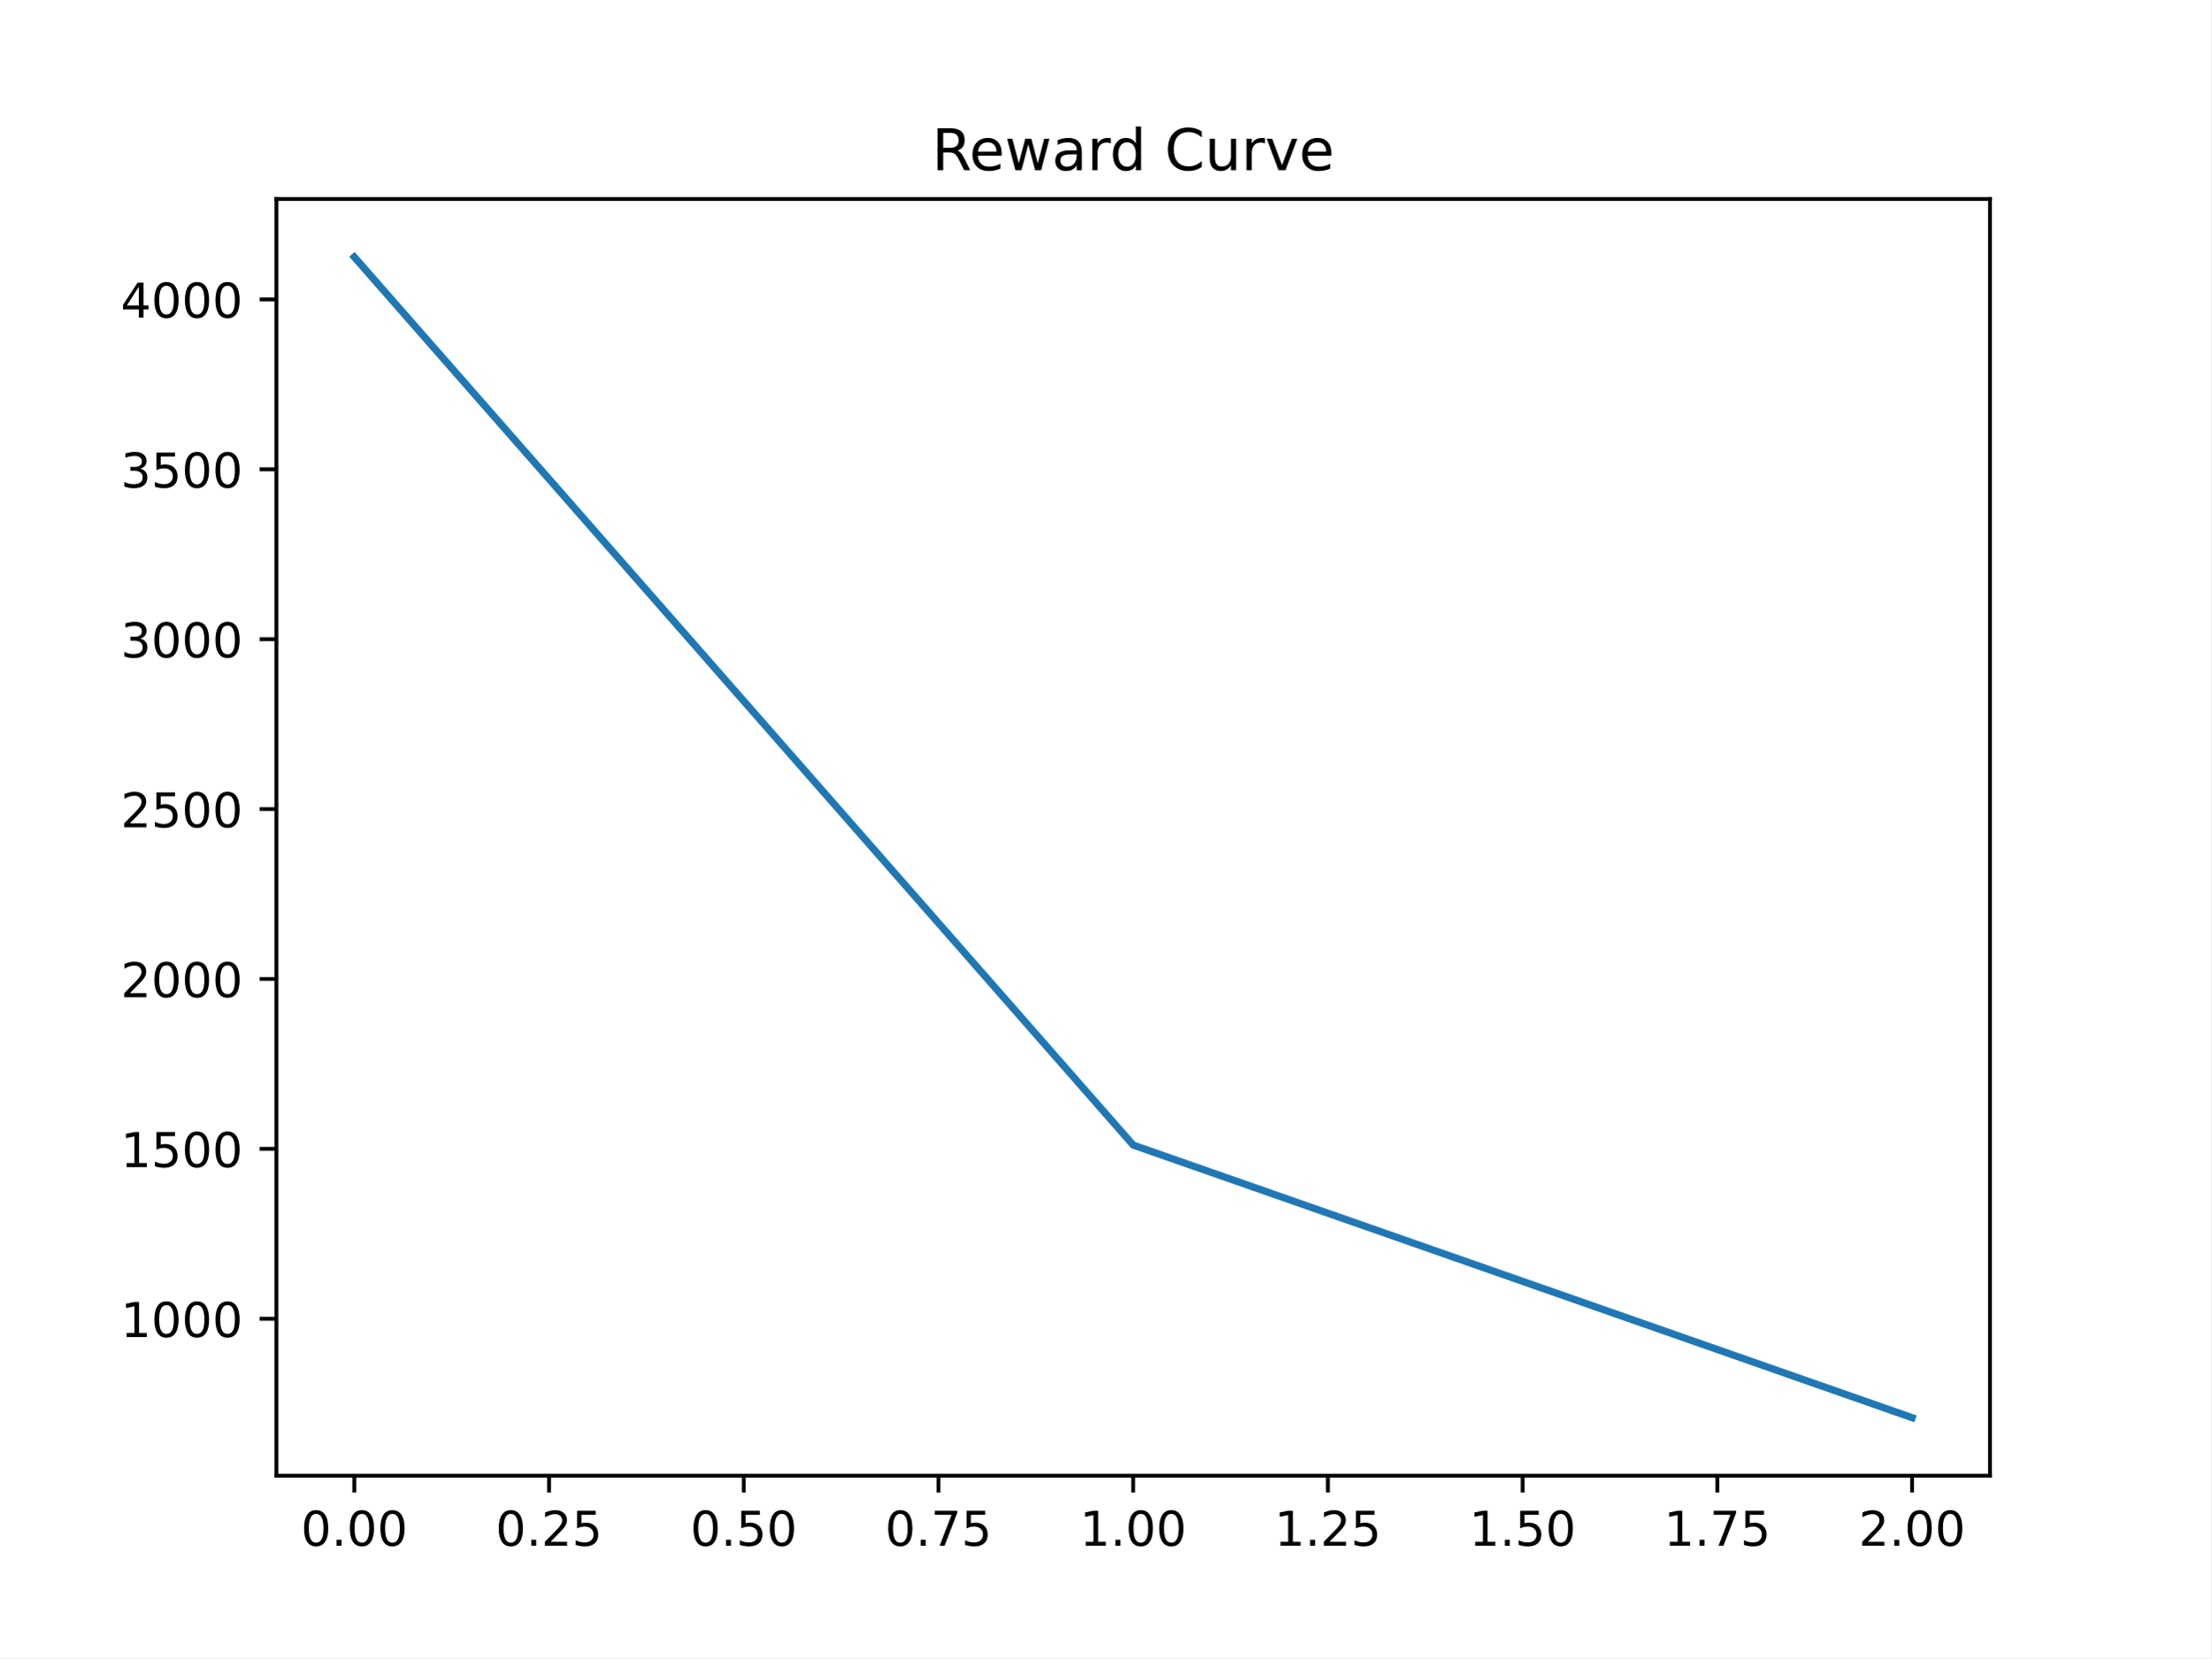
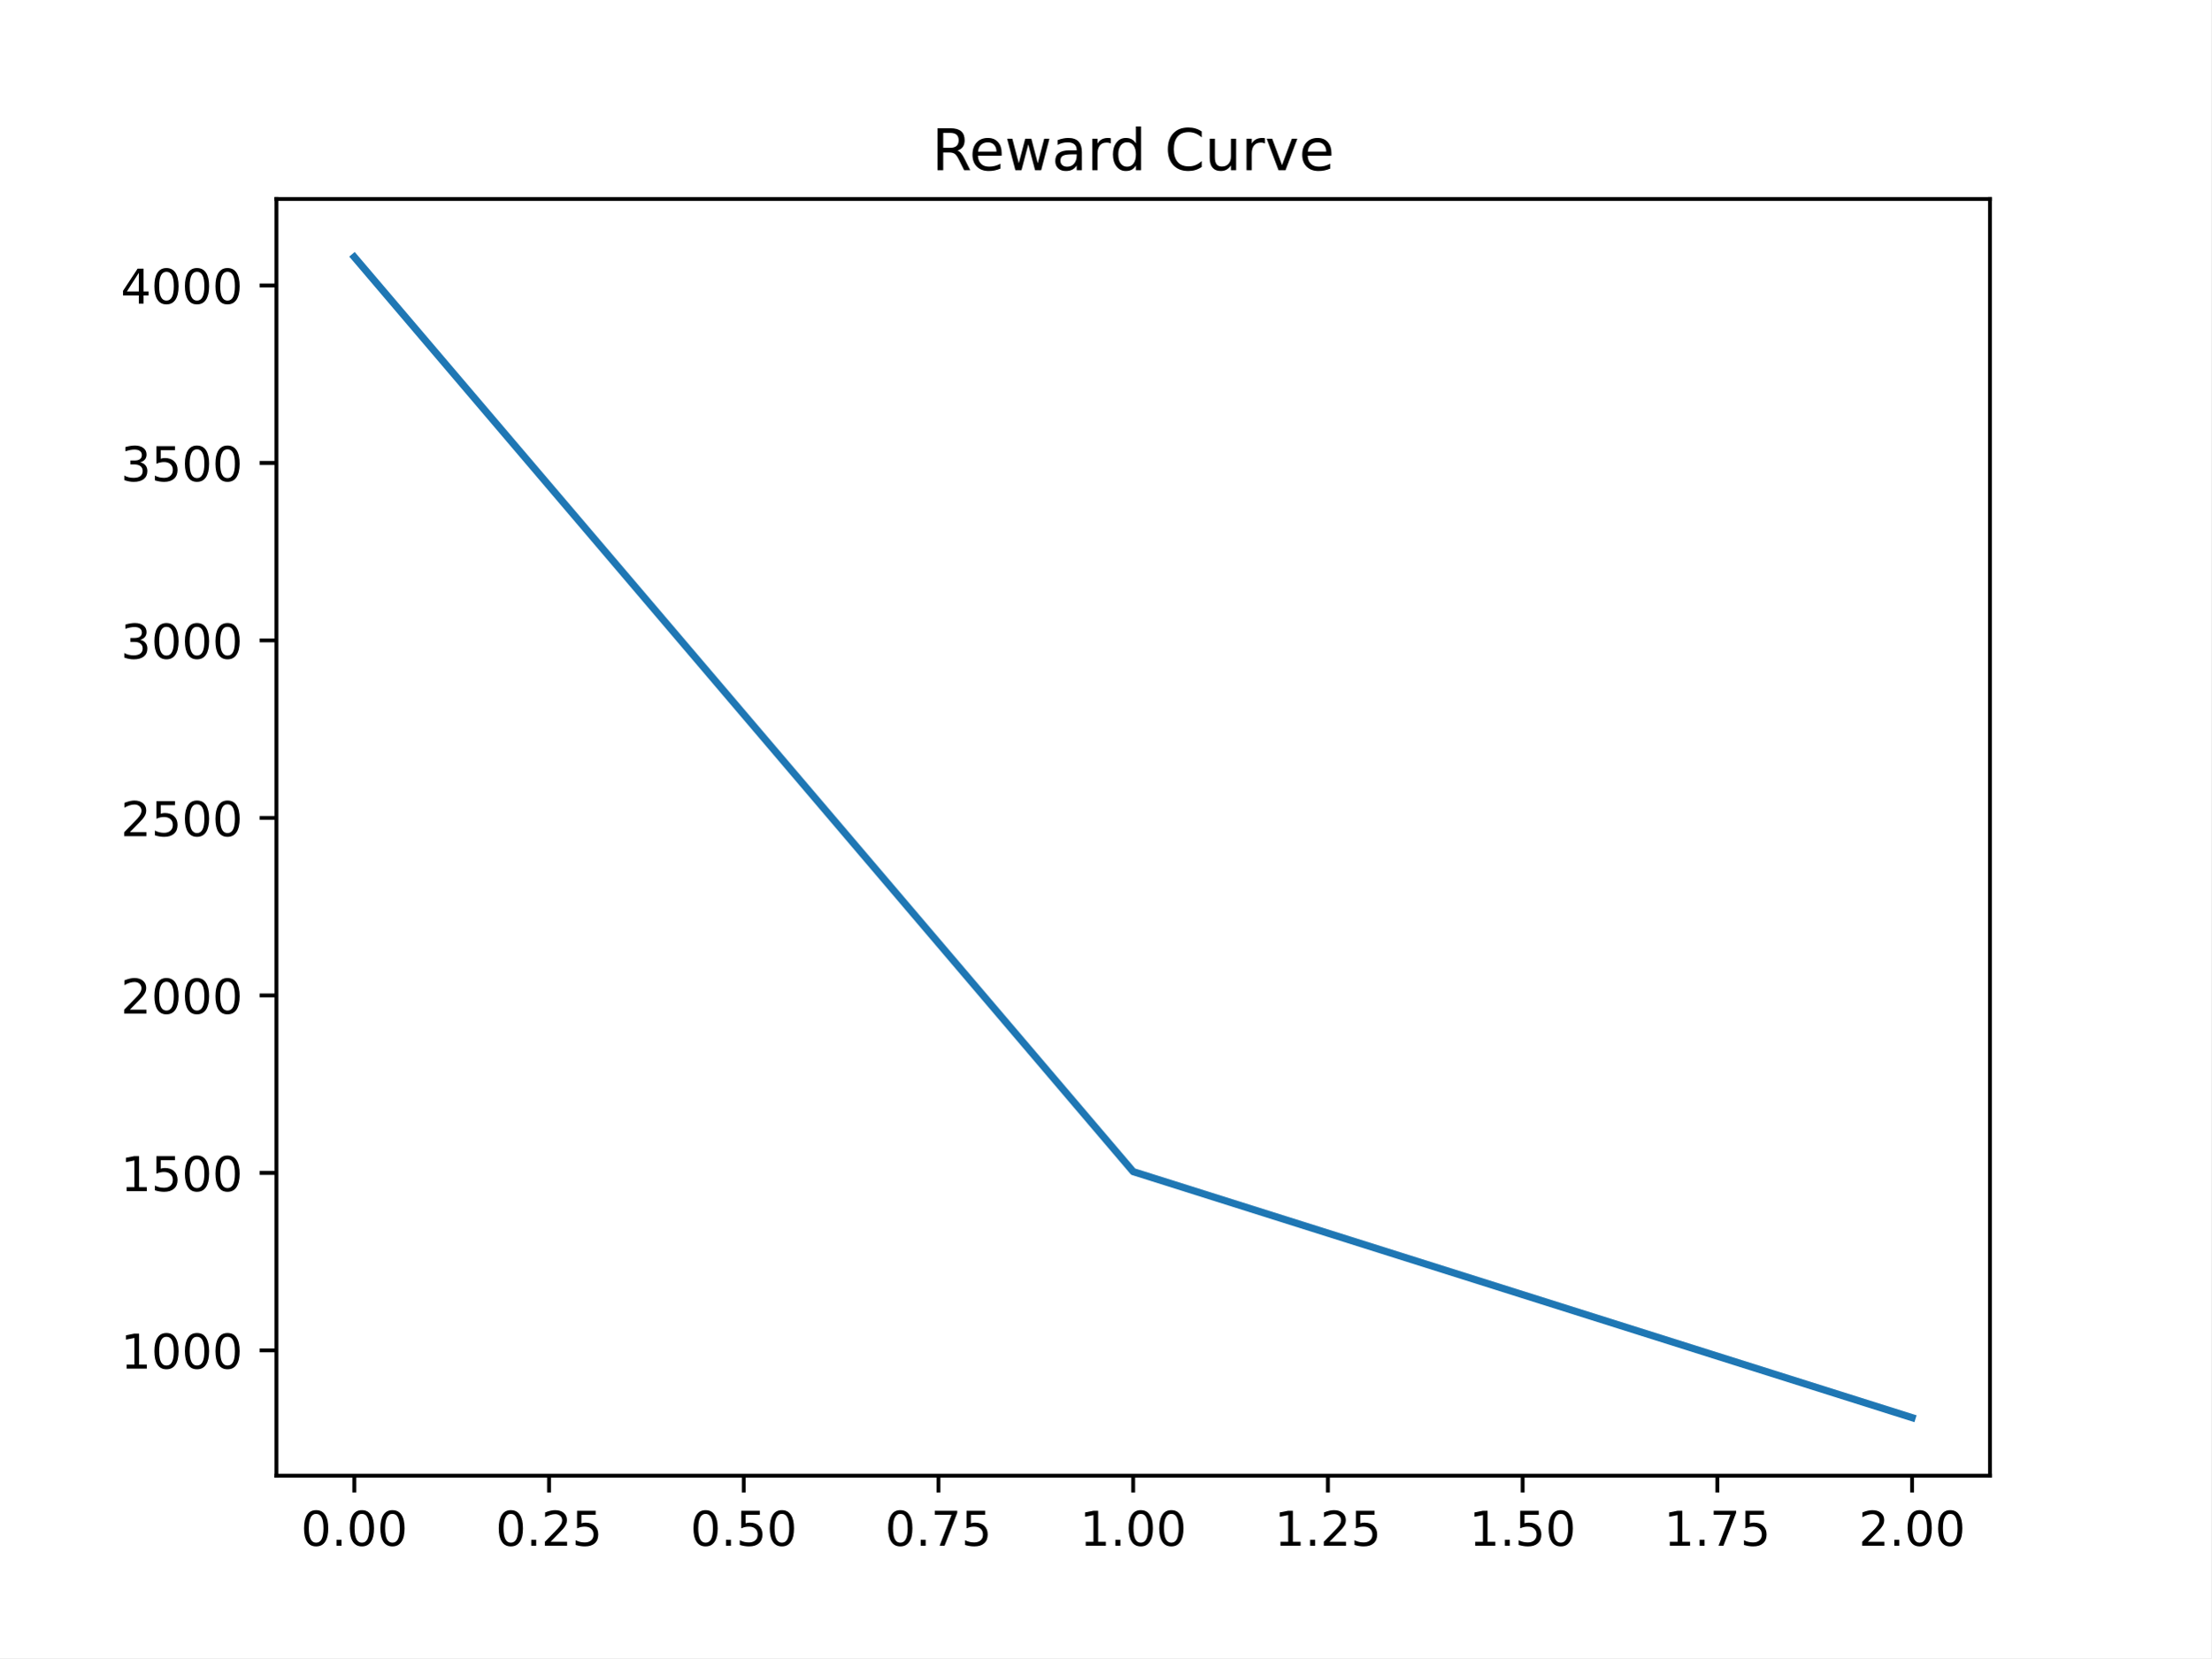
<svg xmlns="http://www.w3.org/2000/svg" xmlns:xlink="http://www.w3.org/1999/xlink" width="460.8pt" height="345.6pt" viewBox="0 0 460.8 345.6" version="1.1">
  <defs>
    <style type="text/css">*{stroke-linejoin: round; stroke-linecap: butt}</style>
  </defs>
  <g id="figure_1">
    <g id="patch_1">
      <path d="M 0 345.6  L 460.8 345.6  L 460.8 0  L 0 0  z " style="fill: #ffffff" />
    </g>
    <g id="axes_1">
      <g id="patch_2">
        <path d="M 57.6 307.584  L 414.72 307.584  L 414.72 41.472  L 57.6 41.472  z " style="fill: #ffffff" />
      </g>
      <g id="matplotlib.axis_1">
        <g id="xtick_1">
          <g id="line2d_1">
            <defs>
-               <path id="m7f9a5906cf" d="M 0 0  L 0 3.5  " style="stroke: #000000; stroke-width: 0.8" />
+               <path id="me23cceb9ed" d="M 0 0  L 0 3.5  " style="stroke: #000000; stroke-width: 0.8" />
            </defs>
            <g>
-               <use xlink:href="#m7f9a5906cf" x="73.833" y="307.584" style="stroke: #000000; stroke-width: 0.8" />
+               <use xlink:href="#me23cceb9ed" x="73.833" y="307.584" style="stroke: #000000; stroke-width: 0.8" />
            </g>
          </g>
          <g id="text_1">
            <g transform="translate(62.69991 322.1824) scale(0.1 -0.1)">
              <defs>
                <path id="DejaVuSans-30" d="M 2034 4250  Q 1547 4250 1301 3770  Q 1056 3291 1056 2328  Q 1056 1369 1301 889  Q 1547 409 2034 409  Q 2525 409 2770 889  Q 3016 1369 3016 2328  Q 3016 3291 2770 3770  Q 2525 4250 2034 4250  z M 2034 4750  Q 2819 4750 3233 4129  Q 3647 3509 3647 2328  Q 3647 1150 3233 529  Q 2819 -91 2034 -91  Q 1250 -91 836 529  Q 422 1150 422 2328  Q 422 3509 836 4129  Q 1250 4750 2034 4750  z " transform="scale(0.015625)" />
                <path id="DejaVuSans-2e" d="M 684 794  L 1344 794  L 1344 0  L 684 0  L 684 794  z " transform="scale(0.015625)" />
              </defs>
              <use xlink:href="#DejaVuSans-30" />
              <use xlink:href="#DejaVuSans-2e" x="63.623" />
              <use xlink:href="#DejaVuSans-30" x="95.41" />
              <use xlink:href="#DejaVuSans-30" x="159.033" />
            </g>
          </g>
        </g>
        <g id="xtick_2">
          <g id="line2d_2">
            <g>
-               <use xlink:href="#m7f9a5906cf" x="114.415" y="307.584" style="stroke: #000000; stroke-width: 0.8" />
+               <use xlink:href="#me23cceb9ed" x="114.415" y="307.584" style="stroke: #000000; stroke-width: 0.8" />
            </g>
          </g>
          <g id="text_2">
            <g transform="translate(103.2817 322.1824) scale(0.1 -0.1)">
              <defs>
                <path id="DejaVuSans-32" d="M 1228 531  L 3431 531  L 3431 0  L 469 0  L 469 531  Q 828 903 1448 1529  Q 2069 2156 2228 2338  Q 2531 2678 2651 2914  Q 2772 3150 2772 3378  Q 2772 3750 2511 3984  Q 2250 4219 1831 4219  Q 1534 4219 1204 4116  Q 875 4013 500 3803  L 500 4441  Q 881 4594 1212 4672  Q 1544 4750 1819 4750  Q 2544 4750 2975 4387  Q 3406 4025 3406 3419  Q 3406 3131 3298 2873  Q 3191 2616 2906 2266  Q 2828 2175 2409 1742  Q 1991 1309 1228 531  z " transform="scale(0.015625)" />
                <path id="DejaVuSans-35" d="M 691 4666  L 3169 4666  L 3169 4134  L 1269 4134  L 1269 2991  Q 1406 3038 1543 3061  Q 1681 3084 1819 3084  Q 2600 3084 3056 2656  Q 3513 2228 3513 1497  Q 3513 744 3044 326  Q 2575 -91 1722 -91  Q 1428 -91 1123 -41  Q 819 9 494 109  L 494 744  Q 775 591 1075 516  Q 1375 441 1709 441  Q 2250 441 2565 725  Q 2881 1009 2881 1497  Q 2881 1984 2565 2268  Q 2250 2553 1709 2553  Q 1456 2553 1204 2497  Q 953 2441 691 2322  L 691 4666  z " transform="scale(0.015625)" />
              </defs>
              <use xlink:href="#DejaVuSans-30" />
              <use xlink:href="#DejaVuSans-2e" x="63.623" />
              <use xlink:href="#DejaVuSans-32" x="95.41" />
              <use xlink:href="#DejaVuSans-35" x="159.033" />
            </g>
          </g>
        </g>
        <g id="xtick_3">
          <g id="line2d_3">
            <g>
-               <use xlink:href="#m7f9a5906cf" x="154.996" y="307.584" style="stroke: #000000; stroke-width: 0.8" />
+               <use xlink:href="#me23cceb9ed" x="154.996" y="307.584" style="stroke: #000000; stroke-width: 0.8" />
            </g>
          </g>
          <g id="text_3">
            <g transform="translate(143.8636 322.1824) scale(0.1 -0.1)">
              <use xlink:href="#DejaVuSans-30" />
              <use xlink:href="#DejaVuSans-2e" x="63.623" />
              <use xlink:href="#DejaVuSans-35" x="95.41" />
              <use xlink:href="#DejaVuSans-30" x="159.033" />
            </g>
          </g>
        </g>
        <g id="xtick_4">
          <g id="line2d_4">
            <g>
-               <use xlink:href="#m7f9a5906cf" x="195.578" y="307.584" style="stroke: #000000; stroke-width: 0.8" />
+               <use xlink:href="#me23cceb9ed" x="195.578" y="307.584" style="stroke: #000000; stroke-width: 0.8" />
            </g>
          </g>
          <g id="text_4">
            <g transform="translate(184.4454 322.1824) scale(0.1 -0.1)">
              <defs>
                <path id="DejaVuSans-37" d="M 525 4666  L 3525 4666  L 3525 4397  L 1831 0  L 1172 0  L 2766 4134  L 525 4134  L 525 4666  z " transform="scale(0.015625)" />
              </defs>
              <use xlink:href="#DejaVuSans-30" />
              <use xlink:href="#DejaVuSans-2e" x="63.623" />
              <use xlink:href="#DejaVuSans-37" x="95.41" />
              <use xlink:href="#DejaVuSans-35" x="159.033" />
            </g>
          </g>
        </g>
        <g id="xtick_5">
          <g id="line2d_5">
            <g>
-               <use xlink:href="#m7f9a5906cf" x="236.16" y="307.584" style="stroke: #000000; stroke-width: 0.8" />
+               <use xlink:href="#me23cceb9ed" x="236.16" y="307.584" style="stroke: #000000; stroke-width: 0.8" />
            </g>
          </g>
          <g id="text_5">
            <g transform="translate(225.0272 322.1824) scale(0.1 -0.1)">
              <defs>
                <path id="DejaVuSans-31" d="M 794 531  L 1825 531  L 1825 4091  L 703 3866  L 703 4441  L 1819 4666  L 2450 4666  L 2450 531  L 3481 531  L 3481 0  L 794 0  L 794 531  z " transform="scale(0.015625)" />
              </defs>
              <use xlink:href="#DejaVuSans-31" />
              <use xlink:href="#DejaVuSans-2e" x="63.623" />
              <use xlink:href="#DejaVuSans-30" x="95.41" />
              <use xlink:href="#DejaVuSans-30" x="159.033" />
            </g>
          </g>
        </g>
        <g id="xtick_6">
          <g id="line2d_6">
            <g>
-               <use xlink:href="#m7f9a5906cf" x="276.742" y="307.584" style="stroke: #000000; stroke-width: 0.8" />
+               <use xlink:href="#me23cceb9ed" x="276.742" y="307.584" style="stroke: #000000; stroke-width: 0.8" />
            </g>
          </g>
          <g id="text_6">
            <g transform="translate(265.609 322.1824) scale(0.1 -0.1)">
              <use xlink:href="#DejaVuSans-31" />
              <use xlink:href="#DejaVuSans-2e" x="63.623" />
              <use xlink:href="#DejaVuSans-32" x="95.41" />
              <use xlink:href="#DejaVuSans-35" x="159.033" />
            </g>
          </g>
        </g>
        <g id="xtick_7">
          <g id="line2d_7">
            <g>
-               <use xlink:href="#m7f9a5906cf" x="317.324" y="307.584" style="stroke: #000000; stroke-width: 0.8" />
+               <use xlink:href="#me23cceb9ed" x="317.324" y="307.584" style="stroke: #000000; stroke-width: 0.8" />
            </g>
          </g>
          <g id="text_7">
            <g transform="translate(306.1908 322.1824) scale(0.1 -0.1)">
              <use xlink:href="#DejaVuSans-31" />
              <use xlink:href="#DejaVuSans-2e" x="63.623" />
              <use xlink:href="#DejaVuSans-35" x="95.41" />
              <use xlink:href="#DejaVuSans-30" x="159.033" />
            </g>
          </g>
        </g>
        <g id="xtick_8">
          <g id="line2d_8">
            <g>
-               <use xlink:href="#m7f9a5906cf" x="357.905" y="307.584" style="stroke: #000000; stroke-width: 0.8" />
+               <use xlink:href="#me23cceb9ed" x="357.905" y="307.584" style="stroke: #000000; stroke-width: 0.8" />
            </g>
          </g>
          <g id="text_8">
            <g transform="translate(346.7726 322.1824) scale(0.1 -0.1)">
              <use xlink:href="#DejaVuSans-31" />
              <use xlink:href="#DejaVuSans-2e" x="63.623" />
              <use xlink:href="#DejaVuSans-37" x="95.41" />
              <use xlink:href="#DejaVuSans-35" x="159.033" />
            </g>
          </g>
        </g>
        <g id="xtick_9">
          <g id="line2d_9">
            <g>
-               <use xlink:href="#m7f9a5906cf" x="398.487" y="307.584" style="stroke: #000000; stroke-width: 0.8" />
+               <use xlink:href="#me23cceb9ed" x="398.487" y="307.584" style="stroke: #000000; stroke-width: 0.8" />
            </g>
          </g>
          <g id="text_9">
            <g transform="translate(387.3545 322.1824) scale(0.1 -0.1)">
              <use xlink:href="#DejaVuSans-32" />
              <use xlink:href="#DejaVuSans-2e" x="63.623" />
              <use xlink:href="#DejaVuSans-30" x="95.41" />
              <use xlink:href="#DejaVuSans-30" x="159.033" />
            </g>
          </g>
        </g>
      </g>
      <g id="matplotlib.axis_2">
        <g id="ytick_1">
          <g id="line2d_10">
            <defs>
-               <path id="mef6b4f8e58" d="M 0 0  L -3.5 0  " style="stroke: #000000; stroke-width: 0.8" />
+               <path id="m73fef375de" d="M 0 0  L -3.5 0  " style="stroke: #000000; stroke-width: 0.8" />
            </defs>
            <g>
-               <use xlink:href="#mef6b4f8e58" x="57.6" y="274.876" style="stroke: #000000; stroke-width: 0.8" />
+               <use xlink:href="#m73fef375de" x="57.6" y="281.466" style="stroke: #000000; stroke-width: 0.8" />
            </g>
          </g>
          <g id="text_10">
-             <g transform="translate(25.15 278.6748) scale(0.1 -0.1)">
+             <g transform="translate(25.15 285.2654) scale(0.1 -0.1)">
              <use xlink:href="#DejaVuSans-31" />
              <use xlink:href="#DejaVuSans-30" x="63.623" />
              <use xlink:href="#DejaVuSans-30" x="127.246" />
              <use xlink:href="#DejaVuSans-30" x="190.869" />
            </g>
          </g>
        </g>
        <g id="ytick_2">
          <g id="line2d_11">
            <g>
-               <use xlink:href="#mef6b4f8e58" x="57.6" y="239.463" style="stroke: #000000; stroke-width: 0.8" />
+               <use xlink:href="#m73fef375de" x="57.6" y="244.47" style="stroke: #000000; stroke-width: 0.8" />
            </g>
          </g>
          <g id="text_11">
-             <g transform="translate(25.15 243.2619) scale(0.1 -0.1)">
+             <g transform="translate(25.15 248.2692) scale(0.1 -0.1)">
              <use xlink:href="#DejaVuSans-31" />
              <use xlink:href="#DejaVuSans-35" x="63.623" />
              <use xlink:href="#DejaVuSans-30" x="127.246" />
              <use xlink:href="#DejaVuSans-30" x="190.869" />
            </g>
          </g>
        </g>
        <g id="ytick_3">
          <g id="line2d_12">
            <g>
-               <use xlink:href="#mef6b4f8e58" x="57.6" y="204.05" style="stroke: #000000; stroke-width: 0.8" />
+               <use xlink:href="#m73fef375de" x="57.6" y="207.474" style="stroke: #000000; stroke-width: 0.8" />
            </g>
          </g>
          <g id="text_12">
-             <g transform="translate(25.15 207.849) scale(0.1 -0.1)">
+             <g transform="translate(25.15 211.273) scale(0.1 -0.1)">
              <use xlink:href="#DejaVuSans-32" />
              <use xlink:href="#DejaVuSans-30" x="63.623" />
              <use xlink:href="#DejaVuSans-30" x="127.246" />
              <use xlink:href="#DejaVuSans-30" x="190.869" />
            </g>
          </g>
        </g>
        <g id="ytick_4">
          <g id="line2d_13">
            <g>
-               <use xlink:href="#mef6b4f8e58" x="57.6" y="168.637" style="stroke: #000000; stroke-width: 0.8" />
+               <use xlink:href="#m73fef375de" x="57.6" y="170.478" style="stroke: #000000; stroke-width: 0.8" />
            </g>
          </g>
          <g id="text_13">
-             <g transform="translate(25.15 172.4362) scale(0.1 -0.1)">
+             <g transform="translate(25.15 174.2769) scale(0.1 -0.1)">
              <use xlink:href="#DejaVuSans-32" />
              <use xlink:href="#DejaVuSans-35" x="63.623" />
              <use xlink:href="#DejaVuSans-30" x="127.246" />
              <use xlink:href="#DejaVuSans-30" x="190.869" />
            </g>
          </g>
        </g>
        <g id="ytick_5">
          <g id="line2d_14">
            <g>
-               <use xlink:href="#mef6b4f8e58" x="57.6" y="133.224" style="stroke: #000000; stroke-width: 0.8" />
+               <use xlink:href="#m73fef375de" x="57.6" y="133.482" style="stroke: #000000; stroke-width: 0.8" />
            </g>
          </g>
          <g id="text_14">
-             <g transform="translate(25.15 137.0233) scale(0.1 -0.1)">
+             <g transform="translate(25.15 137.2807) scale(0.1 -0.1)">
              <defs>
                <path id="DejaVuSans-33" d="M 2597 2516  Q 3050 2419 3304 2112  Q 3559 1806 3559 1356  Q 3559 666 3084 287  Q 2609 -91 1734 -91  Q 1441 -91 1130 -33  Q 819 25 488 141  L 488 750  Q 750 597 1062 519  Q 1375 441 1716 441  Q 2309 441 2620 675  Q 2931 909 2931 1356  Q 2931 1769 2642 2001  Q 2353 2234 1838 2234  L 1294 2234  L 1294 2753  L 1863 2753  Q 2328 2753 2575 2939  Q 2822 3125 2822 3475  Q 2822 3834 2567 4026  Q 2313 4219 1838 4219  Q 1578 4219 1281 4162  Q 984 4106 628 3988  L 628 4550  Q 988 4650 1302 4700  Q 1616 4750 1894 4750  Q 2613 4750 3031 4423  Q 3450 4097 3450 3541  Q 3450 3153 3228 2886  Q 3006 2619 2597 2516  z " transform="scale(0.015625)" />
              </defs>
              <use xlink:href="#DejaVuSans-33" />
              <use xlink:href="#DejaVuSans-30" x="63.623" />
              <use xlink:href="#DejaVuSans-30" x="127.246" />
              <use xlink:href="#DejaVuSans-30" x="190.869" />
            </g>
          </g>
        </g>
        <g id="ytick_6">
          <g id="line2d_15">
            <g>
-               <use xlink:href="#mef6b4f8e58" x="57.6" y="97.811" style="stroke: #000000; stroke-width: 0.8" />
+               <use xlink:href="#m73fef375de" x="57.6" y="96.485" style="stroke: #000000; stroke-width: 0.8" />
            </g>
          </g>
          <g id="text_15">
-             <g transform="translate(25.15 101.6104) scale(0.1 -0.1)">
+             <g transform="translate(25.15 100.2846) scale(0.1 -0.1)">
              <use xlink:href="#DejaVuSans-33" />
              <use xlink:href="#DejaVuSans-35" x="63.623" />
              <use xlink:href="#DejaVuSans-30" x="127.246" />
              <use xlink:href="#DejaVuSans-30" x="190.869" />
            </g>
          </g>
        </g>
        <g id="ytick_7">
          <g id="line2d_16">
            <g>
-               <use xlink:href="#mef6b4f8e58" x="57.6" y="62.398" style="stroke: #000000; stroke-width: 0.8" />
+               <use xlink:href="#m73fef375de" x="57.6" y="59.489" style="stroke: #000000; stroke-width: 0.8" />
            </g>
          </g>
          <g id="text_16">
-             <g transform="translate(25.15 66.19756) scale(0.1 -0.1)">
+             <g transform="translate(25.15 63.2884) scale(0.1 -0.1)">
              <defs>
                <path id="DejaVuSans-34" d="M 2419 4116  L 825 1625  L 2419 1625  L 2419 4116  z M 2253 4666  L 3047 4666  L 3047 1625  L 3713 1625  L 3713 1100  L 3047 1100  L 3047 0  L 2419 0  L 2419 1100  L 313 1100  L 313 1709  L 2253 4666  z " transform="scale(0.015625)" />
              </defs>
              <use xlink:href="#DejaVuSans-34" />
              <use xlink:href="#DejaVuSans-30" x="63.623" />
              <use xlink:href="#DejaVuSans-30" x="127.246" />
              <use xlink:href="#DejaVuSans-30" x="190.869" />
            </g>
          </g>
        </g>
      </g>
      <g id="line2d_17">
-         <path d="M 73.833 53.568  L 236.16 238.67  L 398.487 295.488  " clip-path="url(#p3290738506)" style="fill: none; stroke: #1f77b4; stroke-width: 1.5; stroke-linecap: square" />
+         <path d="M 73.833 53.568  L 236.16 244.209  L 398.487 295.488  " clip-path="url(#p2eeb3f4d25)" style="fill: none; stroke: #1f77b4; stroke-width: 1.5; stroke-linecap: square" />
      </g>
      <g id="patch_3">
        <path d="M 57.6 307.584  L 57.6 41.472  " style="fill: none; stroke: #000000; stroke-width: 0.8; stroke-linejoin: miter; stroke-linecap: square" />
      </g>
      <g id="patch_4">
        <path d="M 414.72 307.584  L 414.72 41.472  " style="fill: none; stroke: #000000; stroke-width: 0.8; stroke-linejoin: miter; stroke-linecap: square" />
      </g>
      <g id="patch_5">
        <path d="M 57.6 307.584  L 414.72 307.584  " style="fill: none; stroke: #000000; stroke-width: 0.8; stroke-linejoin: miter; stroke-linecap: square" />
      </g>
      <g id="patch_6">
        <path d="M 57.6 41.472  L 414.72 41.472  " style="fill: none; stroke: #000000; stroke-width: 0.8; stroke-linejoin: miter; stroke-linecap: square" />
      </g>
      <g id="text_17">
        <g transform="translate(194.2059 35.472) scale(0.12 -0.12)">
          <defs>
            <path id="DejaVuSans-52" d="M 2841 2188  Q 3044 2119 3236 1894  Q 3428 1669 3622 1275  L 4263 0  L 3584 0  L 2988 1197  Q 2756 1666 2539 1819  Q 2322 1972 1947 1972  L 1259 1972  L 1259 0  L 628 0  L 628 4666  L 2053 4666  Q 2853 4666 3247 4331  Q 3641 3997 3641 3322  Q 3641 2881 3436 2590  Q 3231 2300 2841 2188  z M 1259 4147  L 1259 2491  L 2053 2491  Q 2509 2491 2742 2702  Q 2975 2913 2975 3322  Q 2975 3731 2742 3939  Q 2509 4147 2053 4147  L 1259 4147  z " transform="scale(0.015625)" />
            <path id="DejaVuSans-65" d="M 3597 1894  L 3597 1613  L 953 1613  Q 991 1019 1311 708  Q 1631 397 2203 397  Q 2534 397 2845 478  Q 3156 559 3463 722  L 3463 178  Q 3153 47 2828 -22  Q 2503 -91 2169 -91  Q 1331 -91 842 396  Q 353 884 353 1716  Q 353 2575 817 3079  Q 1281 3584 2069 3584  Q 2775 3584 3186 3129  Q 3597 2675 3597 1894  z M 3022 2063  Q 3016 2534 2758 2815  Q 2500 3097 2075 3097  Q 1594 3097 1305 2825  Q 1016 2553 972 2059  L 3022 2063  z " transform="scale(0.015625)" />
            <path id="DejaVuSans-77" d="M 269 3500  L 844 3500  L 1563 769  L 2278 3500  L 2956 3500  L 3675 769  L 4391 3500  L 4966 3500  L 4050 0  L 3372 0  L 2619 2869  L 1863 0  L 1184 0  L 269 3500  z " transform="scale(0.015625)" />
            <path id="DejaVuSans-61" d="M 2194 1759  Q 1497 1759 1228 1600  Q 959 1441 959 1056  Q 959 750 1161 570  Q 1363 391 1709 391  Q 2188 391 2477 730  Q 2766 1069 2766 1631  L 2766 1759  L 2194 1759  z M 3341 1997  L 3341 0  L 2766 0  L 2766 531  Q 2569 213 2275 61  Q 1981 -91 1556 -91  Q 1019 -91 701 211  Q 384 513 384 1019  Q 384 1609 779 1909  Q 1175 2209 1959 2209  L 2766 2209  L 2766 2266  Q 2766 2663 2505 2880  Q 2244 3097 1772 3097  Q 1472 3097 1187 3025  Q 903 2953 641 2809  L 641 3341  Q 956 3463 1253 3523  Q 1550 3584 1831 3584  Q 2591 3584 2966 3190  Q 3341 2797 3341 1997  z " transform="scale(0.015625)" />
            <path id="DejaVuSans-72" d="M 2631 2963  Q 2534 3019 2420 3045  Q 2306 3072 2169 3072  Q 1681 3072 1420 2755  Q 1159 2438 1159 1844  L 1159 0  L 581 0  L 581 3500  L 1159 3500  L 1159 2956  Q 1341 3275 1631 3429  Q 1922 3584 2338 3584  Q 2397 3584 2469 3576  Q 2541 3569 2628 3553  L 2631 2963  z " transform="scale(0.015625)" />
            <path id="DejaVuSans-64" d="M 2906 2969  L 2906 4863  L 3481 4863  L 3481 0  L 2906 0  L 2906 525  Q 2725 213 2448 61  Q 2172 -91 1784 -91  Q 1150 -91 751 415  Q 353 922 353 1747  Q 353 2572 751 3078  Q 1150 3584 1784 3584  Q 2172 3584 2448 3432  Q 2725 3281 2906 2969  z M 947 1747  Q 947 1113 1208 752  Q 1469 391 1925 391  Q 2381 391 2643 752  Q 2906 1113 2906 1747  Q 2906 2381 2643 2742  Q 2381 3103 1925 3103  Q 1469 3103 1208 2742  Q 947 2381 947 1747  z " transform="scale(0.015625)" />
            <path id="DejaVuSans-20" transform="scale(0.015625)" />
            <path id="DejaVuSans-43" d="M 4122 4306  L 4122 3641  Q 3803 3938 3442 4084  Q 3081 4231 2675 4231  Q 1875 4231 1450 3742  Q 1025 3253 1025 2328  Q 1025 1406 1450 917  Q 1875 428 2675 428  Q 3081 428 3442 575  Q 3803 722 4122 1019  L 4122 359  Q 3791 134 3420 21  Q 3050 -91 2638 -91  Q 1578 -91 968 557  Q 359 1206 359 2328  Q 359 3453 968 4101  Q 1578 4750 2638 4750  Q 3056 4750 3426 4639  Q 3797 4528 4122 4306  z " transform="scale(0.015625)" />
            <path id="DejaVuSans-75" d="M 544 1381  L 544 3500  L 1119 3500  L 1119 1403  Q 1119 906 1312 657  Q 1506 409 1894 409  Q 2359 409 2629 706  Q 2900 1003 2900 1516  L 2900 3500  L 3475 3500  L 3475 0  L 2900 0  L 2900 538  Q 2691 219 2414 64  Q 2138 -91 1772 -91  Q 1169 -91 856 284  Q 544 659 544 1381  z M 1991 3584  L 1991 3584  z " transform="scale(0.015625)" />
            <path id="DejaVuSans-76" d="M 191 3500  L 800 3500  L 1894 563  L 2988 3500  L 3597 3500  L 2284 0  L 1503 0  L 191 3500  z " transform="scale(0.015625)" />
          </defs>
          <use xlink:href="#DejaVuSans-52" />
          <use xlink:href="#DejaVuSans-65" x="64.982" />
          <use xlink:href="#DejaVuSans-77" x="126.506" />
          <use xlink:href="#DejaVuSans-61" x="208.293" />
          <use xlink:href="#DejaVuSans-72" x="269.572" />
          <use xlink:href="#DejaVuSans-64" x="308.936" />
          <use xlink:href="#DejaVuSans-20" x="372.412" />
          <use xlink:href="#DejaVuSans-43" x="404.199" />
          <use xlink:href="#DejaVuSans-75" x="474.023" />
          <use xlink:href="#DejaVuSans-72" x="537.402" />
          <use xlink:href="#DejaVuSans-76" x="578.516" />
          <use xlink:href="#DejaVuSans-65" x="637.695" />
        </g>
      </g>
    </g>
  </g>
  <defs>
-     <clipPath id="p3290738506">
+     <clipPath id="p2eeb3f4d25">
      <rect x="57.6" y="41.472" width="357.12" height="266.112" />
    </clipPath>
  </defs>
</svg>
